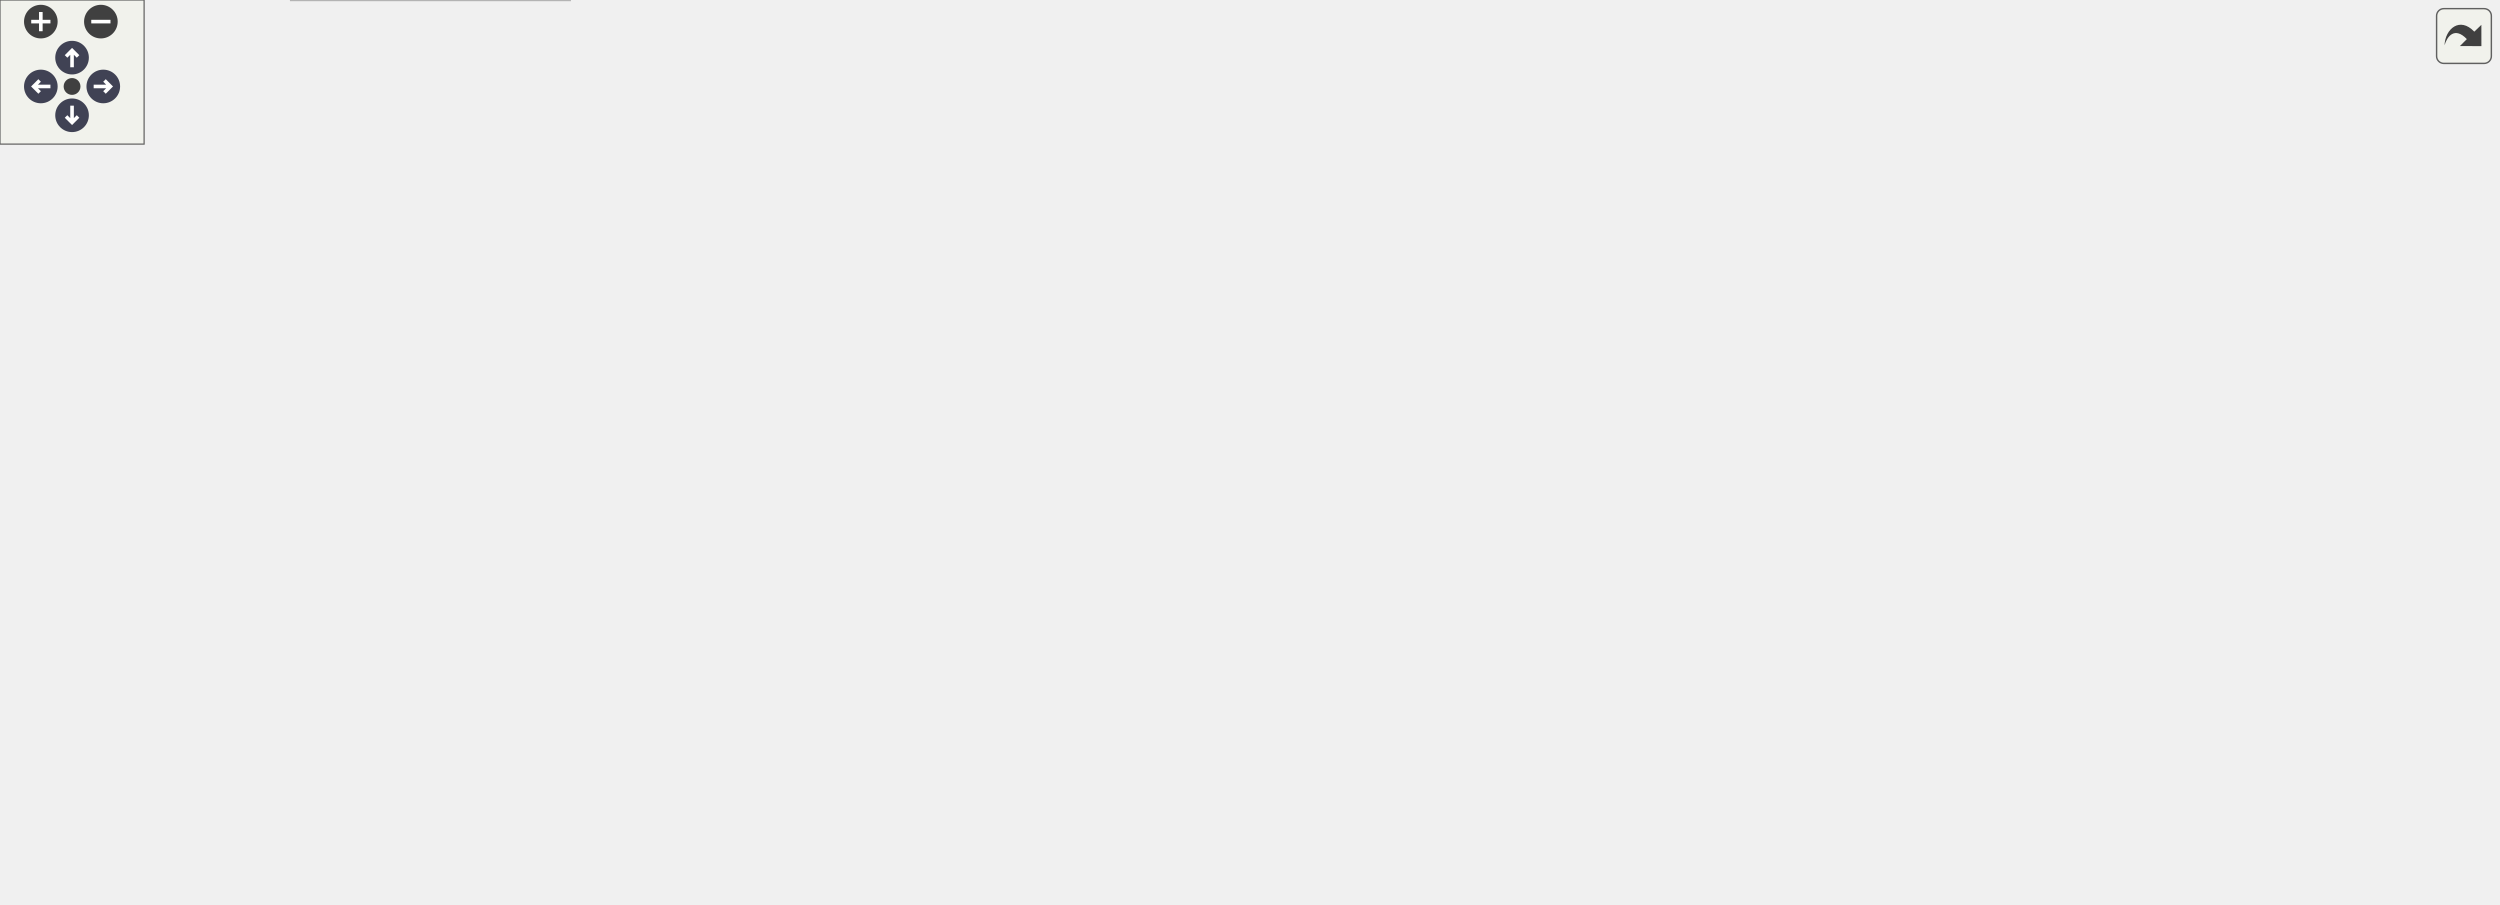
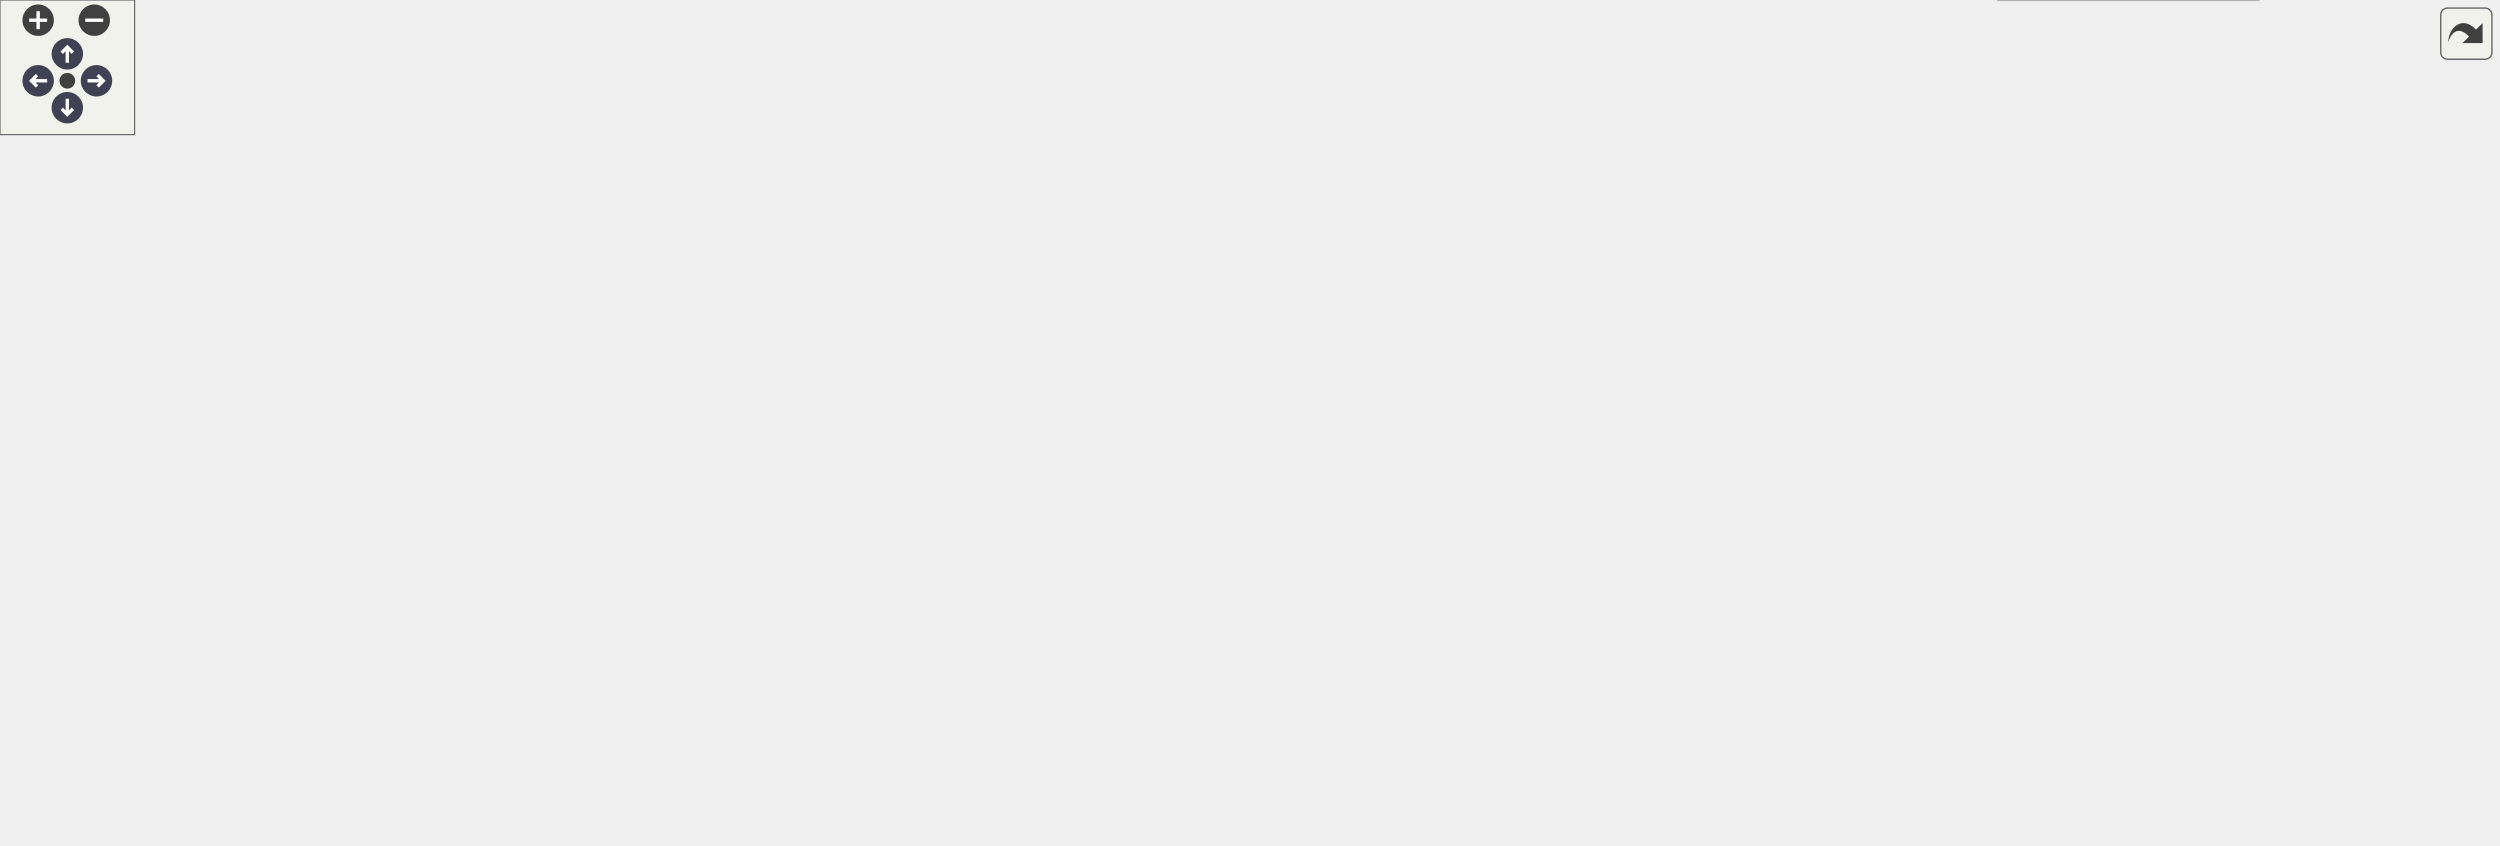
<svg xmlns="http://www.w3.org/2000/svg" xmlns:xlink="http://www.w3.org/1999/xlink" id="main" version="1.1" xml:space="preserve">
  <style type="text/css">
.node, .edge {opacity: 0.7;}
.node.selected, .edge.selected {opacity: 1;}
.edge:hover path { stroke: red; }
.edge:hover polygon { stroke: red; fill: red; }
</style>
  <defs>
    <circle id="rim" cx="0" cy="0" r="7" />
    <circle id="rim2" cx="0" cy="0" r="3.5" />
    <g id="zoomPlus">
      <use xlink:href="#rim" fill="#404040">
        <set attributeName="fill" to="#808080" begin="zoomplus.mouseover" end="zoomplus.mouseout" />
      </use>
      <path d="M-4,0h8M0,-4v8" fill="none" stroke="white" stroke-width="1.5" pointer-events="none" />
    </g>
    <g id="zoomMin">
      <use xlink:href="#rim" fill="#404040">
        <set attributeName="fill" to="#808080" begin="zoomminus.mouseover" end="zoomminus.mouseout" />
      </use>
      <path d="M-4,0h8" fill="none" stroke="white" stroke-width="1.5" pointer-events="none" />
    </g>
    <g id="arrowUp" transform="translate(30 24)">
      <use xlink:href="#rim" />
      <path pointer-events="none" fill="none" stroke="white" stroke-width="1.5" d="M0,-3.0v7 M-2.5,-0.5L0,-3.0L2.5,-0.5" />
    </g>
    <g id="arrowRight" transform="rotate(90) translate(36 -43)">
      <use xlink:href="#rim" />
      <path pointer-events="none" fill="none" stroke="white" stroke-width="1.5" d="M0,-3.0v7 M-2.5,-0.5L0,-3.0L2.5,-0.5" />
    </g>
    <g id="arrowDown" transform="rotate(180) translate(-30 -48)">
      <use xlink:href="#rim" />
      <path pointer-events="none" fill="none" stroke="white" stroke-width="1.5" d="M0,-3.0v7 M-2.5,-0.5L0,-3.0L2.5,-0.5" />
    </g>
    <g id="arrowLeft" transform="rotate(270) translate(-36 17)">
      <use xlink:href="#rim" />
      <path pointer-events="none" fill="none" stroke="white" stroke-width="1.5" d="M0,-3.0v7 M-2.5,-0.5L0,-3.0L2.5,-0.5" />
    </g>
    <g id="resetDef">
      <use xlink:href="#rim2" fill="#404040">
        <set attributeName="fill" to="#808080" begin="reset.mouseover" end="reset.mouseout" />
      </use>
    </g>
  </defs>
  <svg id="graph" class="graph">
    <g id="viewport">
      <g id="Node000001" class="node">
        <g id="a_Node000001">
          <a xlink:title=" ">
-             <polygon fill="#999999" stroke="#666666" points="440.72,-316 271.72,-316 271.72,-286 440.72,-286 440.72,-316" />
-             <text text-anchor="start" x="279.72" y="-304" font-family="Helvetica,sans-Serif" font-size="10.00">venues/hyperliquid</text>
-             <text text-anchor="middle" x="356.22" y="-293" font-family="Helvetica,sans-Serif" font-size="10.00">/hyperliquid_trade_encoder.cpp</text>
+             <polygon fill="#999999" stroke="#666666" points="951,-316 782,-316 782,-286 951,-286 951,-316" />
+             <text text-anchor="start" x="790" y="-304" font-family="Helvetica,sans-Serif" font-size="10.00">venues/hyperliquid</text>
+             <text text-anchor="middle" x="866.5" y="-293" font-family="Helvetica,sans-Serif" font-size="10.00">/hyperliquid_trade_encoder.cpp</text>
          </a>
        </g>
      </g>
      <g id="Node000002" class="node">
        <g id="a_Node000002">
          <a xlink:href="hyperliquid__trade__encoder_8hpp.html" target="_top" xlink:title=" ">
-             <polygon fill="white" stroke="#666666" points="328.72,-250 161.72,-250 161.72,-231 328.72,-231 328.72,-250" />
-             <text text-anchor="middle" x="245.22" y="-238" font-family="Helvetica,sans-Serif" font-size="10.00">hyperliquid_trade_encoder.hpp</text>
+             <polygon fill="white" stroke="#666666" points="852,-250 685,-250 685,-231 852,-231 852,-250" />
+             <text text-anchor="middle" x="768.5" y="-238" font-family="Helvetica,sans-Serif" font-size="10.00">hyperliquid_trade_encoder.hpp</text>
          </a>
        </g>
      </g>
      <g id="edge1_Node000001_Node000002" class="edge">
        <g id="a_edge1_Node000001_Node000002">
          <a xlink:title=" ">
-             <path fill="none" stroke="#63b8ff" d="M329.63,-285.99C311.77,-276.58 288.37,-264.24 270.74,-254.95" />
-             <polygon fill="#63b8ff" stroke="#63b8ff" points="272.09,-251.71 261.61,-250.14 268.82,-257.9 272.09,-251.71" />
+             <path fill="none" stroke="#63b8ff" d="M842.78,-285.84C827.3,-276.6 807.18,-264.59 791.79,-255.4" />
+             <polygon fill="#63b8ff" stroke="#63b8ff" points="793.28,-252.21 782.9,-250.09 789.69,-258.23 793.28,-252.21" />
          </a>
        </g>
      </g>
      <g id="Node000004" class="node">
        <g id="a_Node000004">
          <a xlink:href="types_8hpp.html" target="_top" xlink:title=" ">
-             <polygon fill="white" stroke="#666666" points="289.22,-85 179.22,-85 179.22,-66 289.22,-66 289.22,-85" />
-             <text text-anchor="middle" x="234.22" y="-73" font-family="Helvetica,sans-Serif" font-size="10.00">common/types.hpp</text>
-           </a>
-         </g>
-       </g>
-       <g id="edge43_Node000001_Node000004" class="edge">
-         <g id="a_edge43_Node000001_Node000004">
-           <a xlink:title=" ">
-             <path fill="none" stroke="#63b8ff" d="M271.52,-289.71C222.72,-281.85 168.16,-269.07 153.22,-250 134.87,-226.59 77.58,-264.13 166.22,-121 174.73,-107.26 189.24,-96.9 202.68,-89.66" />
-             <polygon fill="#63b8ff" stroke="#63b8ff" points="204.34,-92.74 211.72,-85.13 201.21,-86.48 204.34,-92.74" />
+             <polygon fill="white" stroke="#666666" points="1003.5,-85 893.5,-85 893.5,-66 1003.5,-66 1003.5,-85" />
+             <text text-anchor="middle" x="948.5" y="-73" font-family="Helvetica,sans-Serif" font-size="10.00">common/types.hpp</text>
+           </a>
+         </g>
+       </g>
+       <g id="edge46_Node000001_Node000004" class="edge">
+         <g id="a_edge46_Node000001_Node000004">
+           <a xlink:title=" ">
+             <path fill="none" stroke="#63b8ff" d="M870.72,-285.88C879.96,-255.38 903.11,-181.26 927.5,-121 931.11,-112.09 935.6,-102.42 939.5,-94.37" />
+             <polygon fill="#63b8ff" stroke="#63b8ff" points="942.73,-95.75 944.02,-85.24 936.45,-92.65 942.73,-95.75" />
          </a>
        </g>
      </g>
      <g id="Node000007" class="node">
        <g id="a_Node000007">
          <a xlink:title=" ">
-             <polygon fill="#e0e0e0" stroke="#999999" points="804.22,-24.5 760.22,-24.5 760.22,-5.5 804.22,-5.5 804.22,-24.5" />
-             <text text-anchor="middle" x="782.22" y="-12.5" font-family="Helvetica,sans-Serif" font-size="10.00">string</text>
-           </a>
-         </g>
-       </g>
-       <g id="edge45_Node000001_Node000007" class="edge">
-         <g id="a_edge45_Node000001_Node000007">
-           <a xlink:title=" ">
-             <path fill="none" stroke="#63b8ff" d="M440.89,-299.05C589.86,-295.07 883.22,-275.88 883.22,-186.5 883.22,-186.5 883.22,-186.5 883.22,-129.5 883.22,-84.08 837.52,-48.41 807.61,-29.93" />
-             <polygon fill="#63b8ff" stroke="#63b8ff" points="809.28,-26.85 798.9,-24.75 805.7,-32.87 809.28,-26.85" />
+             <polygon fill="#e0e0e0" stroke="#999999" points="872.5,-24.5 828.5,-24.5 828.5,-5.5 872.5,-5.5 872.5,-24.5" />
+             <text text-anchor="middle" x="850.5" y="-12.5" font-family="Helvetica,sans-Serif" font-size="10.00">string</text>
+           </a>
+         </g>
+       </g>
+       <g id="edge48_Node000001_Node000007" class="edge">
+         <g id="a_edge48_Node000001_Node000007">
+           <a xlink:title=" ">
+             <path fill="none" stroke="#63b8ff" d="M921.24,-285.93C1003.73,-261.68 1146.01,-206.25 1103.5,-121 1055.92,-25.57 982.36,-64.62 881.5,-30 880.1,-29.52 878.68,-29 877.26,-28.45" />
+             <polygon fill="#63b8ff" stroke="#63b8ff" points="878.55,-25.2 867.97,-24.58 875.85,-31.66 878.55,-25.2" />
          </a>
        </g>
      </g>
      <g id="Node000010" class="node">
        <g id="a_Node000010">
          <a xlink:href="common_2order_8hpp.html" target="_top" xlink:title=" ">
-             <polygon fill="white" stroke="#666666" points="410.22,-140 302.22,-140 302.22,-121 410.22,-121 410.22,-140" />
-             <text text-anchor="middle" x="356.22" y="-128" font-family="Helvetica,sans-Serif" font-size="10.00">common/order.hpp</text>
-           </a>
-         </g>
-       </g>
-       <g id="edge42_Node000001_Node000010" class="edge">
-         <g id="a_edge42_Node000001_Node000010">
-           <a xlink:title=" ">
-             <path fill="none" stroke="#63b8ff" d="M356.22,-285.92C356.22,-255.65 356.22,-184.35 356.22,-150.27" />
-             <polygon fill="#63b8ff" stroke="#63b8ff" points="359.72,-150.25 356.22,-140.25 352.72,-150.25 359.72,-150.25" />
+             <polygon fill="white" stroke="#666666" points="639.5,-140 531.5,-140 531.5,-121 639.5,-121 639.5,-140" />
+             <text text-anchor="middle" x="585.5" y="-128" font-family="Helvetica,sans-Serif" font-size="10.00">common/order.hpp</text>
+           </a>
+         </g>
+       </g>
+       <g id="edge45_Node000001_Node000010" class="edge">
+         <g id="a_edge45_Node000001_Node000010">
+           <a xlink:title=" ">
+             <path fill="none" stroke="#63b8ff" d="M781.59,-290.19C746.53,-283.11 706.86,-270.93 675.5,-250 636.62,-224.04 607.73,-175.56 594.14,-149.38" />
+             <polygon fill="#63b8ff" stroke="#63b8ff" points="597.16,-147.6 589.55,-140.23 590.91,-150.74 597.16,-147.6" />
          </a>
        </g>
      </g>
      <g id="Node000020" class="node">
        <g id="a_Node000020">
          <a xlink:href="timestamp_8hpp.html" target="_top" xlink:title=" ">
-             <polygon fill="white" stroke="#666666" points="1026.72,-85 911.72,-85 911.72,-66 1026.72,-66 1026.72,-85" />
-             <text text-anchor="middle" x="969.22" y="-73" font-family="Helvetica,sans-Serif" font-size="10.00">utils/timestamp.hpp</text>
-           </a>
-         </g>
-       </g>
-       <g id="edge44_Node000001_Node000020" class="edge">
-         <g id="a_edge44_Node000001_Node000020">
-           <a xlink:title=" ">
-             <path fill="none" stroke="#63b8ff" d="M440.9,-296.94C583.92,-291.07 861.36,-276.41 897.22,-250 948.16,-212.48 963.24,-132.19 967.56,-95.5" />
-             <polygon fill="#63b8ff" stroke="#63b8ff" points="971.07,-95.53 968.61,-85.23 964.11,-94.82 971.07,-95.53" />
+             <polygon fill="white" stroke="#666666" points="181,-85 66,-85 66,-66 181,-66 181,-85" />
+             <text text-anchor="middle" x="123.5" y="-73" font-family="Helvetica,sans-Serif" font-size="10.00">utils/timestamp.hpp</text>
+           </a>
+         </g>
+       </g>
+       <g id="edge47_Node000001_Node000020" class="edge">
+         <g id="a_edge47_Node000001_Node000020">
+           <a xlink:title=" ">
+             <path fill="none" stroke="#63b8ff" d="M781.93,-295.49C623.87,-285.66 291.1,-257.94 196.5,-195 160.08,-170.77 138.66,-121.54 129.24,-94.79" />
+             <polygon fill="#63b8ff" stroke="#63b8ff" points="132.51,-93.52 126.02,-85.14 125.87,-95.73 132.51,-93.52" />
+           </a>
+         </g>
+       </g>
+       <g id="Node000023" class="node">
+         <g id="a_Node000023">
+           <a xlink:href="hyperliquid__wire__format_8hpp.html" target="_top" xlink:title=" ">
+             <polygon fill="white" stroke="#666666" points="1094,-140 937,-140 937,-121 1094,-121 1094,-140" />
+             <text text-anchor="middle" x="1015.5" y="-128" font-family="Helvetica,sans-Serif" font-size="10.00">hyperliquid_wire_format.hpp</text>
+           </a>
+         </g>
+       </g>
+       <g id="edge42_Node000001_Node000023" class="edge">
+         <g id="a_edge42_Node000001_Node000023">
+           <a xlink:title=" ">
+             <path fill="none" stroke="#63b8ff" d="M883.88,-285.86C895.32,-276.23 910.37,-262.93 922.5,-250 954.26,-216.16 986.67,-172.3 1003.57,-148.57" />
+             <polygon fill="#63b8ff" stroke="#63b8ff" points="1006.54,-150.44 1009.45,-140.25 1000.82,-146.4 1006.54,-150.44" />
          </a>
        </g>
      </g>
      <g id="Node000003" class="node">
        <g id="a_Node000003">
          <a xlink:href="market__data_8hpp.html" target="_top" xlink:title=" ">
-             <polygon fill="white" stroke="#666666" points="317.72,-195 172.72,-195 172.72,-176 317.72,-176 317.72,-195" />
-             <text text-anchor="middle" x="245.22" y="-183" font-family="Helvetica,sans-Serif" font-size="10.00">common/market_data.hpp</text>
+             <polygon fill="white" stroke="#666666" points="880,-195 735,-195 735,-176 880,-176 880,-195" />
+             <text text-anchor="middle" x="807.5" y="-183" font-family="Helvetica,sans-Serif" font-size="10.00">common/market_data.hpp</text>
          </a>
        </g>
      </g>
      <g id="edge2_Node000002_Node000003" class="edge">
        <g id="a_edge2_Node000002_Node000003">
          <a xlink:title=" ">
-             <path fill="none" stroke="#63b8ff" d="M245.22,-230.75C245.22,-223.8 245.22,-213.85 245.22,-205.13" />
-             <polygon fill="#63b8ff" stroke="#63b8ff" points="248.72,-205.09 245.22,-195.09 241.72,-205.09 248.72,-205.09" />
+             <path fill="none" stroke="#63b8ff" d="M774.94,-230.75C780.39,-223.34 788.36,-212.5 795.06,-203.41" />
+             <polygon fill="#63b8ff" stroke="#63b8ff" points="798.07,-205.22 801.18,-195.09 792.43,-201.07 798.07,-205.22" />
          </a>
        </g>
      </g>
      <g id="Node000015" class="node">
        <g id="a_Node000015">
          <a xlink:title=" ">
-             <polygon fill="#e0e0e0" stroke="#999999" points="123.22,-85 13.22,-85 13.22,-66 123.22,-66 123.22,-85" />
-             <text text-anchor="middle" x="68.22" y="-73" font-family="Helvetica,sans-Serif" font-size="10.00">nlohmann/json.hpp</text>
+             <polygon fill="#e0e0e0" stroke="#999999" points="837.5,-85 727.5,-85 727.5,-66 837.5,-66 837.5,-85" />
+             <text text-anchor="middle" x="782.5" y="-73" font-family="Helvetica,sans-Serif" font-size="10.00">nlohmann/json.hpp</text>
          </a>
        </g>
      </g>
      <g id="edge41_Node000002_Node000015" class="edge">
        <g id="a_edge41_Node000002_Node000015">
          <a xlink:title=" ">
-             <path fill="none" stroke="#63b8ff" d="M224.27,-230.94C206.81,-223.18 181.86,-210.58 163.22,-195 126.96,-164.7 94.91,-118.75 78.94,-93.91" />
-             <polygon fill="#63b8ff" stroke="#63b8ff" points="81.76,-91.81 73.47,-85.22 75.84,-95.55 81.76,-91.81" />
+             <path fill="none" stroke="#63b8ff" d="M756.01,-230.93C745.63,-222.99 731.62,-210.14 725.5,-195 722.34,-187.17 723.33,-184.16 725.5,-176 733.95,-144.26 755.19,-112.1 769.22,-93.25" />
+             <polygon fill="#63b8ff" stroke="#63b8ff" points="772.14,-95.19 775.44,-85.12 766.58,-90.93 772.14,-95.19" />
          </a>
        </g>
      </g>
      <g id="Node000022" class="node">
        <g id="a_Node000022">
          <a xlink:href="messages_8hpp.html" target="_top" xlink:title=" ">
-             <polygon fill="white" stroke="#666666" points="810.72,-195 677.72,-195 677.72,-176 810.72,-176 810.72,-195" />
-             <text text-anchor="middle" x="744.22" y="-183" font-family="Helvetica,sans-Serif" font-size="10.00">common/messages.hpp</text>
+             <polygon fill="white" stroke="#666666" points="339,-195 206,-195 206,-176 339,-176 339,-195" />
+             <text text-anchor="middle" x="272.5" y="-183" font-family="Helvetica,sans-Serif" font-size="10.00">common/messages.hpp</text>
          </a>
        </g>
      </g>
      <g id="edge34_Node000002_Node000022" class="edge">
        <g id="a_edge34_Node000002_Node000022">
          <a xlink:title=" ">
-             <path fill="none" stroke="#63b8ff" d="M325.39,-230.98C419.53,-220.99 574.55,-204.52 667.27,-194.67" />
-             <polygon fill="#63b8ff" stroke="#63b8ff" points="667.85,-198.13 677.43,-193.59 667.11,-191.17 667.85,-198.13" />
+             <path fill="none" stroke="#63b8ff" d="M688.81,-230.98C595.37,-221 441.58,-204.57 349.38,-194.71" />
+             <polygon fill="#63b8ff" stroke="#63b8ff" points="349.59,-191.22 339.27,-193.63 348.84,-198.18 349.59,-191.22" />
          </a>
        </g>
      </g>
      <g id="edge3_Node000003_Node000004" class="edge">
        <g id="a_edge3_Node000003_Node000004">
          <a xlink:title=" ">
-             <path fill="none" stroke="#63b8ff" d="M244.32,-175.66C242.54,-158.17 238.53,-118.8 236.13,-95.27" />
-             <polygon fill="#63b8ff" stroke="#63b8ff" points="239.59,-94.75 235.1,-85.16 232.63,-95.46 239.59,-94.75" />
+             <path fill="none" stroke="#63b8ff" d="M819.04,-175.66C843.22,-157.14 899.44,-114.08 929.21,-91.28" />
+             <polygon fill="#63b8ff" stroke="#63b8ff" points="931.39,-94.02 937.2,-85.16 927.13,-88.46 931.39,-94.02" />
          </a>
        </g>
      </g>
      <g id="Node000006" class="node">
        <g id="a_Node000006">
          <a xlink:title=" ">
-             <polygon fill="#e0e0e0" stroke="#999999" points="103.22,-24.5 53.22,-24.5 53.22,-5.5 103.22,-5.5 103.22,-24.5" />
-             <text text-anchor="middle" x="78.22" y="-12.5" font-family="Helvetica,sans-Serif" font-size="10.00">cstdint</text>
+             <polygon fill="#e0e0e0" stroke="#999999" points="1074.5,-24.5 1024.5,-24.5 1024.5,-5.5 1074.5,-5.5 1074.5,-24.5" />
+             <text text-anchor="middle" x="1049.5" y="-12.5" font-family="Helvetica,sans-Serif" font-size="10.00">cstdint</text>
          </a>
        </g>
      </g>
      <g id="edge33_Node000003_Node000006" class="edge">
        <g id="a_edge33_Node000003_Node000006">
          <a xlink:title=" ">
-             <path fill="none" stroke="#63b8ff" d="M172.62,-176.05C116.2,-165.24 41.47,-140.68 4.22,-85 -11.01,-62.25 19.74,-41.62 46.12,-28.97" />
-             <polygon fill="#63b8ff" stroke="#63b8ff" points="47.89,-32.01 55.55,-24.68 44.99,-25.63 47.89,-32.01" />
+             <path fill="none" stroke="#63b8ff" d="M880.04,-184.02C958.2,-181.78 1075.23,-172.84 1103.5,-140 1131.7,-107.24 1091.42,-57.48 1066.57,-32.11" />
+             <polygon fill="#63b8ff" stroke="#63b8ff" points="1068.72,-29.31 1059.15,-24.78 1063.8,-34.29 1068.72,-29.31" />
          </a>
        </g>
      </g>
      <g id="edge9_Node000003_Node000010" class="edge">
        <g id="a_edge9_Node000003_Node000010">
          <a xlink:title=" ">
-             <path fill="none" stroke="#63b8ff" d="M263.05,-175.98C280.83,-167.5 308.36,-154.35 328.9,-144.54" />
-             <polygon fill="#63b8ff" stroke="#63b8ff" points="330.54,-147.64 338.06,-140.17 327.53,-141.32 330.54,-147.64" />
+             <path fill="none" stroke="#63b8ff" d="M771.83,-175.98C733.67,-166.87 673.03,-152.4 631.35,-142.45" />
+             <polygon fill="#63b8ff" stroke="#63b8ff" points="631.99,-139 621.45,-140.08 630.36,-145.81 631.99,-139" />
          </a>
        </g>
      </g>
      <g id="Node000021" class="node">
        <g id="a_Node000021">
          <a xlink:title=" ">
-             <polygon fill="#e0e0e0" stroke="#999999" points="217.22,-140 175.22,-140 175.22,-121 217.22,-121 217.22,-140" />
-             <text text-anchor="middle" x="196.22" y="-128" font-family="Helvetica,sans-Serif" font-size="10.00">array</text>
+             <polygon fill="#e0e0e0" stroke="#999999" points="842.5,-140 800.5,-140 800.5,-121 842.5,-121 842.5,-140" />
+             <text text-anchor="middle" x="821.5" y="-128" font-family="Helvetica,sans-Serif" font-size="10.00">array</text>
          </a>
        </g>
      </g>
      <g id="edge32_Node000003_Node000021" class="edge">
        <g id="a_edge32_Node000003_Node000021">
          <a xlink:title=" ">
-             <path fill="none" stroke="#63b8ff" d="M237.13,-175.75C230.06,-168.11 219.63,-156.82 211.07,-147.56" />
-             <polygon fill="#63b8ff" stroke="#63b8ff" points="213.52,-145.06 204.16,-140.09 208.38,-149.81 213.52,-145.06" />
+             <path fill="none" stroke="#63b8ff" d="M809.81,-175.75C811.67,-168.72 814.34,-158.62 816.65,-149.84" />
+             <polygon fill="#63b8ff" stroke="#63b8ff" points="820.06,-150.65 819.23,-140.09 813.29,-148.86 820.06,-150.65" />
          </a>
        </g>
      </g>
      <g id="Node000005" class="node">
        <g id="a_Node000005">
          <a xlink:title=" ">
-             <polygon fill="#e0e0e0" stroke="#999999" points="299.22,-24.5 255.22,-24.5 255.22,-5.5 299.22,-5.5 299.22,-24.5" />
-             <text text-anchor="middle" x="277.22" y="-12.5" font-family="Helvetica,sans-Serif" font-size="10.00">limits</text>
+             <polygon fill="#e0e0e0" stroke="#999999" points="764.5,-24.5 720.5,-24.5 720.5,-5.5 764.5,-5.5 764.5,-24.5" />
+             <text text-anchor="middle" x="742.5" y="-12.5" font-family="Helvetica,sans-Serif" font-size="10.00">limits</text>
          </a>
        </g>
      </g>
      <g id="edge4_Node000004_Node000005" class="edge">
        <g id="a_edge4_Node000004_Node000005">
          <a xlink:title=" ">
-             <path fill="none" stroke="#63b8ff" d="M240.56,-65.87C246.91,-57.23 256.86,-43.7 264.78,-32.92" />
-             <polygon fill="#63b8ff" stroke="#63b8ff" points="267.74,-34.8 270.85,-24.67 262.1,-30.65 267.74,-34.8" />
+             <path fill="none" stroke="#63b8ff" d="M918.55,-65.99C880.13,-55.08 813.79,-36.25 774.44,-25.07" />
+             <polygon fill="#63b8ff" stroke="#63b8ff" points="775.16,-21.64 764.58,-22.27 773.24,-28.37 775.16,-21.64" />
          </a>
        </g>
      </g>
      <g id="edge5_Node000004_Node000006" class="edge">
        <g id="a_edge5_Node000004_Node000006">
          <a xlink:title=" ">
-             <path fill="none" stroke="#63b8ff" d="M209.8,-65.93C185.1,-57.17 145.85,-43.05 112.22,-30 110.84,-29.47 109.44,-28.91 108.02,-28.35" />
-             <polygon fill="#63b8ff" stroke="#63b8ff" points="109.24,-25.07 98.66,-24.58 106.62,-31.56 109.24,-25.07" />
+             <path fill="none" stroke="#63b8ff" d="M963.4,-65.87C979.81,-56.36 1006.43,-40.95 1025.73,-29.77" />
+             <polygon fill="#63b8ff" stroke="#63b8ff" points="1027.64,-32.71 1034.54,-24.67 1024.13,-26.65 1027.64,-32.71" />
          </a>
        </g>
      </g>
      <g id="edge6_Node000004_Node000007" class="edge">
        <g id="a_edge6_Node000004_Node000007">
          <a xlink:title=" ">
-             <path fill="none" stroke="#63b8ff" d="M289.23,-70.42C376.1,-63.71 550.28,-49.14 697.22,-30 714.74,-27.72 734.18,-24.56 750.05,-21.82" />
-             <polygon fill="#63b8ff" stroke="#63b8ff" points="750.66,-25.27 759.91,-20.1 749.45,-18.37 750.66,-25.27" />
+             <path fill="none" stroke="#63b8ff" d="M934.04,-65.87C918.19,-56.41 892.53,-41.09 873.82,-29.92" />
+             <polygon fill="#63b8ff" stroke="#63b8ff" points="875.4,-26.79 865.02,-24.67 871.81,-32.8 875.4,-26.79" />
          </a>
        </g>
      </g>
      <g id="Node000008" class="node">
        <g id="a_Node000008">
          <a xlink:title=" ">
-             <polygon fill="#e0e0e0" stroke="#999999" points="390.72,-24.5 317.72,-24.5 317.72,-5.5 390.72,-5.5 390.72,-24.5" />
-             <text text-anchor="middle" x="354.22" y="-12.5" font-family="Helvetica,sans-Serif" font-size="10.00">string_view</text>
+             <polygon fill="#e0e0e0" stroke="#999999" points="655,-24.5 582,-24.5 582,-5.5 655,-5.5 655,-24.5" />
+             <text text-anchor="middle" x="618.5" y="-12.5" font-family="Helvetica,sans-Serif" font-size="10.00">string_view</text>
          </a>
        </g>
      </g>
      <g id="edge7_Node000004_Node000008" class="edge">
        <g id="a_edge7_Node000004_Node000008">
          <a xlink:title=" ">
-             <path fill="none" stroke="#63b8ff" d="M251.67,-65.99C271.57,-56.29 304.36,-40.31 327.49,-29.03" />
-             <polygon fill="#63b8ff" stroke="#63b8ff" points="329.29,-32.04 336.75,-24.52 326.22,-25.75 329.29,-32.04" />
+             <path fill="none" stroke="#63b8ff" d="M900.52,-65.99C837.52,-54.83 727.65,-35.35 665.27,-24.29" />
+             <polygon fill="#63b8ff" stroke="#63b8ff" points="665.77,-20.82 655.31,-22.53 664.55,-27.72 665.77,-20.82" />
          </a>
        </g>
      </g>
      <g id="Node000009" class="node">
        <g id="a_Node000009">
          <a xlink:title=" ">
-             <polygon fill="#e0e0e0" stroke="#999999" points="237.22,-30 121.22,-30 121.22,0 237.22,0 237.22,-30" />
-             <text text-anchor="start" x="129.22" y="-18" font-family="Helvetica,sans-Serif" font-size="10.00">boost/multiprecision</text>
-             <text text-anchor="middle" x="179.22" y="-7" font-family="Helvetica,sans-Serif" font-size="10.00">/cpp_int.hpp</text>
+             <polygon fill="#e0e0e0" stroke="#999999" points="1006.5,-30 890.5,-30 890.5,0 1006.5,0 1006.5,-30" />
+             <text text-anchor="start" x="898.5" y="-18" font-family="Helvetica,sans-Serif" font-size="10.00">boost/multiprecision</text>
+             <text text-anchor="middle" x="948.5" y="-7" font-family="Helvetica,sans-Serif" font-size="10.00">/cpp_int.hpp</text>
          </a>
        </g>
      </g>
      <g id="edge8_Node000004_Node000009" class="edge">
        <g id="a_edge8_Node000004_Node000009">
          <a xlink:title=" ">
-             <path fill="none" stroke="#63b8ff" d="M226.1,-65.87C219.12,-58.44 208.75,-47.42 199.54,-37.62" />
-             <polygon fill="#63b8ff" stroke="#63b8ff" points="201.89,-35 192.49,-30.11 196.79,-39.8 201.89,-35" />
+             <path fill="none" stroke="#63b8ff" d="M948.5,-65.87C948.5,-59.11 948.5,-49.35 948.5,-40.26" />
+             <polygon fill="#63b8ff" stroke="#63b8ff" points="952,-40.11 948.5,-30.11 945,-40.11 952,-40.11" />
          </a>
        </g>
      </g>
      <g id="edge19_Node000010_Node000004" class="edge">
        <g id="a_edge19_Node000010_Node000004">
          <a xlink:title=" ">
-             <path fill="none" stroke="#63b8ff" d="M336.62,-120.98C316.9,-112.42 286.26,-99.11 263.63,-89.28" />
-             <polygon fill="#63b8ff" stroke="#63b8ff" points="264.74,-85.94 254.18,-85.17 261.95,-92.37 264.74,-85.94" />
+             <path fill="none" stroke="#63b8ff" d="M639.84,-121.57C704.98,-112.06 814.01,-96.14 883.53,-85.99" />
+             <polygon fill="#63b8ff" stroke="#63b8ff" points="884.1,-89.44 893.49,-84.53 883.09,-82.51 884.1,-89.44" />
          </a>
        </g>
      </g>
      <g id="edge18_Node000010_Node000005" class="edge">
        <g id="a_edge18_Node000010_Node000005">
          <a xlink:title=" ">
-             <path fill="none" stroke="#63b8ff" d="M350.28,-120.97C337.3,-102.32 306.18,-57.61 289.04,-32.99" />
-             <polygon fill="#63b8ff" stroke="#63b8ff" points="291.81,-30.84 283.22,-24.63 286.06,-34.84 291.81,-30.84" />
+             <path fill="none" stroke="#63b8ff" d="M592.41,-120.85C603.17,-107.79 625.02,-82.77 647.5,-66 667.69,-50.94 693.05,-37.84 712.48,-28.84" />
+             <polygon fill="#63b8ff" stroke="#63b8ff" points="714.1,-31.94 721.77,-24.63 711.22,-25.57 714.1,-31.94" />
          </a>
        </g>
      </g>
      <g id="edge14_Node000010_Node000006" class="edge">
        <g id="a_edge14_Node000010_Node000006">
          <a xlink:title=" ">
-             <path fill="none" stroke="#63b8ff" d="M302.17,-122.54C263.97,-116.22 212.29,-104.76 170.22,-85 141.02,-71.29 112.03,-47.4 94.62,-31.64" />
-             <polygon fill="#63b8ff" stroke="#63b8ff" points="96.77,-28.86 87.05,-24.64 92.02,-34 96.77,-28.86" />
+             <path fill="none" stroke="#63b8ff" d="M604.97,-120.95C624.67,-112.21 655.91,-98.1 682.5,-85 698.73,-77 701.23,-71.4 718.5,-66 845.4,-26.31 886.85,-63.62 1015.5,-30 1017.45,-29.49 1019.43,-28.9 1021.41,-28.24" />
+             <polygon fill="#63b8ff" stroke="#63b8ff" points="1022.96,-31.4 1031.11,-24.63 1020.51,-24.84 1022.96,-31.4" />
          </a>
        </g>
      </g>
      <g id="edge11_Node000010_Node000007" class="edge">
        <g id="a_edge11_Node000010_Node000007">
          <a xlink:title=" ">
-             <path fill="none" stroke="#63b8ff" d="M410.35,-123.66C463.1,-117.16 545.2,-104.86 614.22,-85 641.44,-77.16 713.21,-46.34 753.59,-28.65" />
-             <polygon fill="#63b8ff" stroke="#63b8ff" points="755.14,-31.79 762.89,-24.56 752.33,-25.38 755.14,-31.79" />
+             <path fill="none" stroke="#63b8ff" d="M596.62,-121C614.49,-107.68 651.1,-81.77 685.5,-66 729.88,-45.65 784.7,-30.93 818.63,-22.93" />
+             <polygon fill="#63b8ff" stroke="#63b8ff" points="819.5,-26.32 828.46,-20.67 817.93,-19.5 819.5,-26.32" />
          </a>
        </g>
      </g>
      <g id="edge12_Node000010_Node000008" class="edge">
        <g id="a_edge12_Node000010_Node000008">
          <a xlink:title=" ">
-             <path fill="none" stroke="#63b8ff" d="M356.07,-120.97C355.75,-102.73 354.98,-59.57 354.55,-34.64" />
-             <polygon fill="#63b8ff" stroke="#63b8ff" points="358.04,-34.57 354.37,-24.63 351.05,-34.69 358.04,-34.57" />
+             <path fill="none" stroke="#63b8ff" d="M587.98,-120.97C593.31,-102.65 605.94,-59.18 613.18,-34.31" />
+             <polygon fill="#63b8ff" stroke="#63b8ff" points="616.56,-35.21 615.99,-24.63 609.84,-33.26 616.56,-35.21" />
          </a>
        </g>
      </g>
      <g id="Node000011" class="node">
        <g id="a_Node000011">
          <a xlink:title=" ">
-             <polygon fill="#e0e0e0" stroke="#999999" points="473.22,-24.5 409.22,-24.5 409.22,-5.5 473.22,-5.5 473.22,-24.5" />
-             <text text-anchor="middle" x="441.22" y="-12.5" font-family="Helvetica,sans-Serif" font-size="10.00">algorithm</text>
+             <polygon fill="#e0e0e0" stroke="#999999" points="563.5,-24.5 499.5,-24.5 499.5,-5.5 563.5,-5.5 563.5,-24.5" />
+             <text text-anchor="middle" x="531.5" y="-12.5" font-family="Helvetica,sans-Serif" font-size="10.00">algorithm</text>
          </a>
        </g>
      </g>
      <g id="edge10_Node000010_Node000011" class="edge">
        <g id="a_edge10_Node000010_Node000011">
          <a xlink:title=" ">
-             <path fill="none" stroke="#63b8ff" d="M362.61,-120.97C376.64,-102.24 410.35,-57.22 428.74,-32.66" />
-             <polygon fill="#63b8ff" stroke="#63b8ff" points="431.56,-34.73 434.75,-24.63 425.96,-30.54 431.56,-34.73" />
+             <path fill="none" stroke="#63b8ff" d="M581.44,-120.97C572.68,-102.56 551.86,-58.79 540.05,-33.98" />
+             <polygon fill="#63b8ff" stroke="#63b8ff" points="543.06,-32.16 535.61,-24.63 536.74,-35.16 543.06,-32.16" />
          </a>
        </g>
      </g>
      <g id="Node000012" class="node">
        <g id="a_Node000012">
          <a xlink:title=" ">
-             <polygon fill="#e0e0e0" stroke="#999999" points="899.22,-24.5 849.22,-24.5 849.22,-5.5 899.22,-5.5 899.22,-24.5" />
-             <text text-anchor="middle" x="874.22" y="-12.5" font-family="Helvetica,sans-Serif" font-size="10.00">chrono</text>
+             <polygon fill="#e0e0e0" stroke="#999999" points="273.5,-24.5 223.5,-24.5 223.5,-5.5 273.5,-5.5 273.5,-24.5" />
+             <text text-anchor="middle" x="248.5" y="-12.5" font-family="Helvetica,sans-Serif" font-size="10.00">chrono</text>
          </a>
        </g>
      </g>
      <g id="edge13_Node000010_Node000012" class="edge">
        <g id="a_edge13_Node000010_Node000012">
          <a xlink:title=" ">
-             <path fill="none" stroke="#63b8ff" d="M410.42,-124.97C470.34,-119.13 569.34,-107.01 652.22,-85 674.79,-79.01 679.09,-73.47 701.22,-66 748.53,-50.02 804.15,-34.52 839.3,-25.12" />
-             <polygon fill="#63b8ff" stroke="#63b8ff" points="840.31,-28.47 849.08,-22.52 838.51,-21.7 840.31,-28.47" />
+             <path fill="none" stroke="#63b8ff" d="M531.34,-122.18C488.66,-115.4 428.13,-103.54 377.5,-85 337.74,-70.44 295.06,-45.59 270.12,-30.02" />
+             <polygon fill="#63b8ff" stroke="#63b8ff" points="271.8,-26.93 261.48,-24.54 268.06,-32.85 271.8,-26.93" />
          </a>
        </g>
      </g>
      <g id="Node000013" class="node">
        <g id="a_Node000013">
          <a xlink:title=" ">
-             <polygon fill="#e0e0e0" stroke="#999999" points="688.22,-24.5 638.22,-24.5 638.22,-5.5 688.22,-5.5 688.22,-24.5" />
-             <text text-anchor="middle" x="663.22" y="-12.5" font-family="Helvetica,sans-Serif" font-size="10.00">cstring</text>
+             <polygon fill="#e0e0e0" stroke="#999999" points="398.5,-24.5 348.5,-24.5 348.5,-5.5 398.5,-5.5 398.5,-24.5" />
+             <text text-anchor="middle" x="373.5" y="-12.5" font-family="Helvetica,sans-Serif" font-size="10.00">cstring</text>
          </a>
        </g>
      </g>
      <g id="edge15_Node000010_Node000013" class="edge">
        <g id="a_edge15_Node000010_Node000013">
          <a xlink:title=" ">
-             <path fill="none" stroke="#63b8ff" d="M410.41,-127.16C458.75,-123.23 530.3,-112.77 586.22,-85 611.72,-72.34 635.18,-48.87 649.34,-32.86" />
-             <polygon fill="#63b8ff" stroke="#63b8ff" points="652.36,-34.71 656.2,-24.84 647.04,-30.16 652.36,-34.71" />
+             <path fill="none" stroke="#63b8ff" d="M531.4,-123.26C481.47,-116.42 412.17,-103.86 392.5,-85 378.93,-71.99 374.76,-50.26 373.63,-34.66" />
+             <polygon fill="#63b8ff" stroke="#63b8ff" points="377.12,-34.46 373.24,-24.6 370.13,-34.72 377.12,-34.46" />
          </a>
        </g>
      </g>
      <g id="Node000014" class="node">
        <g id="a_Node000014">
          <a xlink:title=" ">
-             <polygon fill="#e0e0e0" stroke="#999999" points="778.72,-85 709.72,-85 709.72,-66 778.72,-66 778.72,-85" />
-             <text text-anchor="middle" x="744.22" y="-73" font-family="Helvetica,sans-Serif" font-size="10.00">type_traits</text>
+             <polygon fill="#e0e0e0" stroke="#999999" points="307,-85 238,-85 238,-66 307,-66 307,-85" />
+             <text text-anchor="middle" x="272.5" y="-73" font-family="Helvetica,sans-Serif" font-size="10.00">type_traits</text>
          </a>
        </g>
      </g>
      <g id="edge16_Node000010_Node000014" class="edge">
        <g id="a_edge16_Node000010_Node000014">
          <a xlink:title=" ">
-             <path fill="none" stroke="#63b8ff" d="M410.33,-123.09C477.32,-115 594.87,-100.28 695.22,-85 696.68,-84.78 698.18,-84.54 699.68,-84.31" />
-             <polygon fill="#63b8ff" stroke="#63b8ff" points="700.41,-87.73 709.71,-82.67 699.28,-80.83 700.41,-87.73" />
+             <path fill="none" stroke="#63b8ff" d="M534.38,-120.96C481.19,-112.05 395.49,-97.65 321.5,-85 320.04,-84.75 318.55,-84.49 317.05,-84.24" />
+             <polygon fill="#63b8ff" stroke="#63b8ff" points="317.48,-80.76 307.03,-82.51 316.29,-87.66 317.48,-80.76" />
          </a>
        </g>
      </g>
      <g id="edge17_Node000010_Node000015" class="edge">
        <g id="a_edge17_Node000010_Node000015">
          <a xlink:title=" ">
-             <path fill="none" stroke="#63b8ff" d="M309.94,-120.98C259.6,-111.72 179.09,-96.9 124.97,-86.94" />
-             <polygon fill="#63b8ff" stroke="#63b8ff" points="125.32,-83.45 114.85,-85.08 124.05,-90.33 125.32,-83.45" />
+             <path fill="none" stroke="#63b8ff" d="M617.15,-120.98C650.66,-111.97 703.7,-97.7 740.64,-87.76" />
+             <polygon fill="#63b8ff" stroke="#63b8ff" points="741.85,-91.06 750.6,-85.08 740.03,-84.3 741.85,-91.06" />
          </a>
        </g>
      </g>
      <g id="Node000016" class="node">
        <g id="a_Node000016">
          <a xlink:href="fixed__string_8hpp.html" target="_top" xlink:title=" ">
-             <polygon fill="white" stroke="#666666" points="577.22,-85 459.22,-85 459.22,-66 577.22,-66 577.22,-85" />
-             <text text-anchor="middle" x="518.22" y="-73" font-family="Helvetica,sans-Serif" font-size="10.00">utils/fixed_string.hpp</text>
+             <polygon fill="white" stroke="#666666" points="519.5,-85 401.5,-85 401.5,-66 519.5,-66 519.5,-85" />
+             <text text-anchor="middle" x="460.5" y="-73" font-family="Helvetica,sans-Serif" font-size="10.00">utils/fixed_string.hpp</text>
          </a>
        </g>
      </g>
      <g id="edge20_Node000010_Node000016" class="edge">
        <g id="a_edge20_Node000010_Node000016">
          <a xlink:title=" ">
-             <path fill="none" stroke="#63b8ff" d="M382.25,-120.98C409.33,-112.13 451.93,-98.19 482.22,-88.28" />
-             <polygon fill="#63b8ff" stroke="#63b8ff" points="483.57,-91.52 491.99,-85.08 481.39,-84.87 483.57,-91.52" />
+             <path fill="none" stroke="#63b8ff" d="M565.42,-120.98C545.13,-112.38 513.54,-98.99 490.33,-89.15" />
+             <polygon fill="#63b8ff" stroke="#63b8ff" points="491.52,-85.85 480.95,-85.17 488.79,-92.3 491.52,-85.85" />
          </a>
        </g>
      </g>
      <g id="edge28_Node000010_Node000020" class="edge">
        <g id="a_edge28_Node000010_Node000020">
          <a xlink:title=" ">
-             <path fill="none" stroke="#63b8ff" d="M410.35,-124.82C522.19,-115.15 778.54,-92.99 901.29,-82.37" />
-             <polygon fill="#63b8ff" stroke="#63b8ff" points="901.65,-85.85 911.32,-81.51 901.05,-78.88 901.65,-85.85" />
+             <path fill="none" stroke="#63b8ff" d="M531.14,-123.26C446.54,-113.56 283.51,-94.86 191.33,-84.28" />
+             <polygon fill="#63b8ff" stroke="#63b8ff" points="191.6,-80.79 181.27,-83.13 190.8,-87.74 191.6,-80.79" />
          </a>
        </g>
      </g>
      <g id="edge26_Node000016_Node000007" class="edge">
        <g id="a_edge26_Node000016_Node000007">
          <a xlink:title=" ">
-             <path fill="none" stroke="#63b8ff" d="M556.61,-65.99C608.83,-54.42 701.34,-33.92 750.09,-23.12" />
-             <polygon fill="#63b8ff" stroke="#63b8ff" points="751.08,-26.48 760.08,-20.9 749.56,-19.65 751.08,-26.48" />
+             <path fill="none" stroke="#63b8ff" d="M519.73,-66.77C582.76,-58.39 685.32,-44.28 773.5,-30 788.25,-27.61 804.54,-24.69 818.32,-22.14" />
+             <polygon fill="#63b8ff" stroke="#63b8ff" points="819.11,-25.55 828.3,-20.27 817.83,-18.67 819.11,-25.55" />
          </a>
        </g>
      </g>
      <g id="edge27_Node000016_Node000008" class="edge">
        <g id="a_edge27_Node000016_Node000008">
          <a xlink:title=" ">
-             <path fill="none" stroke="#63b8ff" d="M494.37,-65.99C466.31,-55.99 419.54,-39.3 387.82,-27.99" />
-             <polygon fill="#63b8ff" stroke="#63b8ff" points="388.69,-24.58 378.09,-24.52 386.34,-31.17 388.69,-24.58" />
+             <path fill="none" stroke="#63b8ff" d="M483.47,-65.99C510.39,-56.03 555.17,-39.45 585.73,-28.13" />
+             <polygon fill="#63b8ff" stroke="#63b8ff" points="587.34,-31.27 595.5,-24.52 584.9,-24.71 587.34,-31.27" />
          </a>
        </g>
      </g>
      <g id="edge21_Node000016_Node000011" class="edge">
        <g id="a_edge21_Node000016_Node000011">
          <a xlink:title=" ">
-             <path fill="none" stroke="#63b8ff" d="M506.86,-65.87C494.8,-56.71 475.52,-42.06 460.97,-31.01" />
-             <polygon fill="#63b8ff" stroke="#63b8ff" points="462.71,-27.93 452.63,-24.67 458.47,-33.5 462.71,-27.93" />
+             <path fill="none" stroke="#63b8ff" d="M470.98,-65.87C481.99,-56.8 499.54,-42.34 512.91,-31.32" />
+             <polygon fill="#63b8ff" stroke="#63b8ff" points="515.49,-33.73 520.98,-24.67 511.04,-28.33 515.49,-33.73" />
          </a>
        </g>
      </g>
      <g id="edge23_Node000016_Node000013" class="edge">
        <g id="a_edge23_Node000016_Node000013">
          <a xlink:title=" ">
-             <path fill="none" stroke="#63b8ff" d="M539.94,-65.86C562.33,-56.94 598.25,-42.58 629.22,-30 630.41,-29.51 631.64,-29.02 632.87,-28.51" />
-             <polygon fill="#63b8ff" stroke="#63b8ff" points="634.45,-31.65 642.37,-24.62 631.79,-25.17 634.45,-31.65" />
+             <path fill="none" stroke="#63b8ff" d="M447.66,-65.87C433.78,-56.54 411.43,-41.51 394.89,-30.38" />
+             <polygon fill="#63b8ff" stroke="#63b8ff" points="396.64,-27.34 386.39,-24.67 392.74,-33.15 396.64,-27.34" />
          </a>
        </g>
      </g>
      <g id="Node000017" class="node">
        <g id="a_Node000017">
          <a xlink:title=" ">
-             <polygon fill="#e0e0e0" stroke="#999999" points="544.72,-24.5 491.72,-24.5 491.72,-5.5 544.72,-5.5 544.72,-24.5" />
-             <text text-anchor="middle" x="518.22" y="-12.5" font-family="Helvetica,sans-Serif" font-size="10.00">cstddef</text>
+             <polygon fill="#e0e0e0" stroke="#999999" points="53,-24.5 0,-24.5 0,-5.5 53,-5.5 53,-24.5" />
+             <text text-anchor="middle" x="26.5" y="-12.5" font-family="Helvetica,sans-Serif" font-size="10.00">cstddef</text>
          </a>
        </g>
      </g>
      <g id="edge22_Node000016_Node000017" class="edge">
        <g id="a_edge22_Node000016_Node000017">
          <a xlink:title=" ">
-             <path fill="none" stroke="#63b8ff" d="M518.22,-65.87C518.22,-57.75 518.22,-45.31 518.22,-34.89" />
-             <polygon fill="#63b8ff" stroke="#63b8ff" points="521.72,-34.67 518.22,-24.67 514.72,-34.67 521.72,-34.67" />
+             <path fill="none" stroke="#63b8ff" d="M401.45,-69.24C328.03,-62.29 199.01,-48.69 89.5,-30 80.85,-28.52 71.59,-26.64 62.91,-24.74" />
+             <polygon fill="#63b8ff" stroke="#63b8ff" points="63.58,-21.3 53.05,-22.51 62.04,-28.13 63.58,-21.3" />
          </a>
        </g>
      </g>
      <g id="Node000018" class="node">
        <g id="a_Node000018">
          <a xlink:title=" ">
-             <polygon fill="#e0e0e0" stroke="#999999" points="994.22,-24.5 944.22,-24.5 944.22,-5.5 994.22,-5.5 994.22,-24.5" />
-             <text text-anchor="middle" x="969.22" y="-12.5" font-family="Helvetica,sans-Serif" font-size="10.00">format</text>
+             <polygon fill="#e0e0e0" stroke="#999999" points="148.5,-24.5 98.5,-24.5 98.5,-5.5 148.5,-5.5 148.5,-24.5" />
+             <text text-anchor="middle" x="123.5" y="-12.5" font-family="Helvetica,sans-Serif" font-size="10.00">format</text>
          </a>
        </g>
      </g>
      <g id="edge24_Node000016_Node000018" class="edge">
        <g id="a_edge24_Node000016_Node000018">
          <a xlink:title=" ">
-             <path fill="none" stroke="#63b8ff" d="M577.31,-69.83C653.97,-63.3 791.68,-49.96 908.22,-30 916.67,-28.55 925.71,-26.67 934.17,-24.75" />
-             <polygon fill="#63b8ff" stroke="#63b8ff" points="935.18,-28.11 944.12,-22.43 933.58,-21.29 935.18,-28.11" />
+             <path fill="none" stroke="#63b8ff" d="M411.5,-65.99C342.79,-54.07 219.45,-32.66 158.94,-22.15" />
+             <polygon fill="#63b8ff" stroke="#63b8ff" points="159.2,-18.64 148.75,-20.38 158,-25.54 159.2,-18.64" />
          </a>
        </g>
      </g>
      <g id="Node000019" class="node">
        <g id="a_Node000019">
          <a xlink:title=" ">
-             <polygon fill="#e0e0e0" stroke="#999999" points="619.72,-24.5 562.72,-24.5 562.72,-5.5 619.72,-5.5 619.72,-24.5" />
-             <text text-anchor="middle" x="591.22" y="-12.5" font-family="Helvetica,sans-Serif" font-size="10.00">ostream</text>
+             <polygon fill="#e0e0e0" stroke="#999999" points="481,-24.5 424,-24.5 424,-5.5 481,-5.5 481,-24.5" />
+             <text text-anchor="middle" x="452.5" y="-12.5" font-family="Helvetica,sans-Serif" font-size="10.00">ostream</text>
          </a>
        </g>
      </g>
      <g id="edge25_Node000016_Node000019" class="edge">
        <g id="a_edge25_Node000016_Node000019">
          <a xlink:title=" ">
-             <path fill="none" stroke="#63b8ff" d="M528.99,-65.87C540.42,-56.71 558.7,-42.06 572.49,-31.01" />
-             <polygon fill="#63b8ff" stroke="#63b8ff" points="574.79,-33.65 580.4,-24.67 570.41,-28.19 574.79,-33.65" />
+             <path fill="none" stroke="#63b8ff" d="M459.32,-65.87C458.21,-57.75 456.51,-45.31 455.08,-34.89" />
+             <polygon fill="#63b8ff" stroke="#63b8ff" points="458.51,-34.1 453.69,-24.67 451.57,-35.05 458.51,-34.1" />
          </a>
        </g>
      </g>
      <g id="edge29_Node000020_Node000007" class="edge">
        <g id="a_edge29_Node000020_Node000007">
          <a xlink:title=" ">
-             <path fill="none" stroke="#63b8ff" d="M942.03,-65.99C908.19,-55.41 850.48,-37.36 814.46,-26.09" />
-             <polygon fill="#63b8ff" stroke="#63b8ff" points="815.05,-22.61 804.46,-22.96 812.96,-29.29 815.05,-22.61" />
+             <path fill="none" stroke="#63b8ff" d="M181.26,-69.67C196.61,-68.43 213.18,-67.13 228.5,-66 470.6,-48.21 532.58,-59.76 773.5,-30 788.33,-28.17 804.63,-25.33 818.39,-22.68" />
+             <polygon fill="#63b8ff" stroke="#63b8ff" points="819.23,-26.08 828.36,-20.72 817.88,-19.22 819.23,-26.08" />
          </a>
        </g>
      </g>
      <g id="edge30_Node000020_Node000012" class="edge">
        <g id="a_edge30_Node000020_Node000012">
          <a xlink:title=" ">
-             <path fill="none" stroke="#63b8ff" d="M955.2,-65.87C939.9,-56.45 915.19,-41.23 897.08,-30.08" />
-             <polygon fill="#63b8ff" stroke="#63b8ff" points="898.64,-26.93 888.29,-24.67 894.97,-32.89 898.64,-26.93" />
+             <path fill="none" stroke="#63b8ff" d="M141.68,-65.99C162.51,-56.25 196.87,-40.16 220.98,-28.88" />
+             <polygon fill="#63b8ff" stroke="#63b8ff" points="222.73,-31.93 230.3,-24.52 219.76,-25.59 222.73,-31.93" />
          </a>
        </g>
      </g>
      <g id="edge31_Node000020_Node000018" class="edge">
        <g id="a_edge31_Node000020_Node000018">
          <a xlink:title=" ">
-             <path fill="none" stroke="#63b8ff" d="M969.22,-65.87C969.22,-57.75 969.22,-45.31 969.22,-34.89" />
-             <polygon fill="#63b8ff" stroke="#63b8ff" points="972.72,-34.67 969.22,-24.67 965.72,-34.67 972.72,-34.67" />
+             <path fill="none" stroke="#63b8ff" d="M123.5,-65.87C123.5,-57.75 123.5,-45.31 123.5,-34.89" />
+             <polygon fill="#63b8ff" stroke="#63b8ff" points="127,-34.67 123.5,-24.67 120,-34.67 127,-34.67" />
          </a>
        </g>
      </g>
      <g id="edge35_Node000022_Node000007" class="edge">
        <g id="a_edge35_Node000022_Node000007">
          <a xlink:title=" ">
-             <path fill="none" stroke="#63b8ff" d="M773.35,-175.87C790.57,-169.1 810.95,-157.79 821.22,-140 837.66,-111.51 831.91,-97.1 821.22,-66 816.83,-53.25 807.71,-41.25 799.4,-32.21" />
-             <polygon fill="#63b8ff" stroke="#63b8ff" points="801.64,-29.49 792.14,-24.79 796.63,-34.39 801.64,-29.49" />
+             <path fill="none" stroke="#63b8ff" d="M339.2,-179.71C414.74,-173.57 541.28,-161.11 648.5,-140 693.31,-131.18 817.83,-120.54 846.5,-85 857.78,-71.02 857.24,-49.8 854.84,-34.59" />
+             <polygon fill="#63b8ff" stroke="#63b8ff" points="858.27,-33.9 852.91,-24.76 851.4,-35.25 858.27,-33.9" />
          </a>
        </g>
      </g>
      <g id="edge40_Node000022_Node000010" class="edge">
        <g id="a_edge40_Node000022_Node000010">
          <a xlink:title=" ">
-             <path fill="none" stroke="#63b8ff" d="M681.88,-175.98C610.07,-166.18 492.68,-150.14 420.19,-140.24" />
-             <polygon fill="#63b8ff" stroke="#63b8ff" points="420.65,-136.77 410.27,-138.88 419.7,-143.7 420.65,-136.77" />
+             <path fill="none" stroke="#63b8ff" d="M322.79,-175.98C377.92,-166.65 466.35,-151.67 525.18,-141.71" />
+             <polygon fill="#63b8ff" stroke="#63b8ff" points="525.8,-145.16 535.08,-140.04 524.63,-138.26 525.8,-145.16" />
          </a>
        </g>
      </g>
      <g id="edge37_Node000022_Node000013" class="edge">
        <g id="a_edge37_Node000022_Node000013">
          <a xlink:title=" ">
-             <path fill="none" stroke="#63b8ff" d="M752.58,-175.81C771.31,-155.27 813.07,-102.71 788.22,-66 768.23,-36.48 727.69,-24.39 698.18,-19.43" />
-             <polygon fill="#63b8ff" stroke="#63b8ff" points="698.66,-15.97 688.26,-17.96 697.64,-22.89 698.66,-15.97" />
+             <path fill="none" stroke="#63b8ff" d="M264.02,-175.72C245.04,-155.01 202.77,-102.1 228.5,-66 241.48,-47.79 299.87,-31.95 338.47,-23.21" />
+             <polygon fill="#63b8ff" stroke="#63b8ff" points="339.29,-26.61 348.3,-21.04 337.78,-19.78 339.29,-26.61" />
          </a>
        </g>
      </g>
      <g id="edge39_Node000022_Node000014" class="edge">
        <g id="a_edge39_Node000022_Node000014">
          <a xlink:title=" ">
-             <path fill="none" stroke="#63b8ff" d="M744.22,-175.66C744.22,-158.17 744.22,-118.8 744.22,-95.27" />
-             <polygon fill="#63b8ff" stroke="#63b8ff" points="747.72,-95.16 744.22,-85.16 740.72,-95.16 747.72,-95.16" />
+             <path fill="none" stroke="#63b8ff" d="M272.5,-175.66C272.5,-158.17 272.5,-118.8 272.5,-95.27" />
+             <polygon fill="#63b8ff" stroke="#63b8ff" points="276,-95.16 272.5,-85.16 269,-95.16 276,-95.16" />
          </a>
        </g>
      </g>
      <g id="edge36_Node000022_Node000017" class="edge">
        <g id="a_edge36_Node000022_Node000017">
          <a xlink:title=" ">
-             <path fill="none" stroke="#63b8ff" d="M677.55,-183.01C607.9,-177.45 501.72,-156.81 450.22,-85 434.74,-63.43 464.2,-42.23 489.06,-29.14" />
-             <polygon fill="#63b8ff" stroke="#63b8ff" points="490.89,-32.14 498.27,-24.54 487.76,-25.88 490.89,-32.14" />
+             <path fill="none" stroke="#63b8ff" d="M205.69,-180.42C167.91,-175.36 121.41,-164.23 86.5,-140 50.76,-115.19 35.51,-63.02 29.68,-34.9" />
+             <polygon fill="#63b8ff" stroke="#63b8ff" points="33.07,-33.97 27.78,-24.79 26.19,-35.26 33.07,-33.97" />
          </a>
        </g>
      </g>
      <g id="edge38_Node000022_Node000018" class="edge">
        <g id="a_edge38_Node000022_Node000018">
          <a xlink:title=" ">
-             <path fill="none" stroke="#63b8ff" d="M810.76,-182.83C879.96,-177.11 985.18,-156.32 1036.22,-85 1051.56,-63.57 1022.51,-42.34 997.98,-29.2" />
-             <polygon fill="#63b8ff" stroke="#63b8ff" points="999.4,-26 988.9,-24.58 996.23,-32.24 999.4,-26" />
+             <path fill="none" stroke="#63b8ff" d="M216.75,-175.97C165.24,-164.8 91.57,-139.76 56.5,-85 42.37,-62.93 70.75,-41.99 94.82,-29.08" />
+             <polygon fill="#63b8ff" stroke="#63b8ff" points="96.42,-32.2 103.74,-24.55 93.24,-25.96 96.42,-32.2" />
+           </a>
+         </g>
+       </g>
+       <g id="edge43_Node000023_Node000004" class="edge">
+         <g id="a_edge43_Node000023_Node000004">
+           <a xlink:title=" ">
+             <path fill="none" stroke="#63b8ff" d="M1004.74,-120.98C994.73,-113.07 979.61,-101.11 967.57,-91.58" />
+             <polygon fill="#63b8ff" stroke="#63b8ff" points="969.47,-88.63 959.46,-85.17 965.13,-94.12 969.47,-88.63" />
+           </a>
+         </g>
+       </g>
+       <g id="edge44_Node000023_Node000007" class="edge">
+         <g id="a_edge44_Node000023_Node000007">
+           <a xlink:title=" ">
+             <path fill="none" stroke="#63b8ff" d="M1018.04,-120.58C1021.27,-107.16 1025.05,-81.68 1012.5,-66 974.77,-18.86 938.3,-50.49 881.5,-30 880.28,-29.56 879.04,-29.09 877.8,-28.61" />
+             <polygon fill="#63b8ff" stroke="#63b8ff" points="878.91,-25.28 868.34,-24.63 876.2,-31.73 878.91,-25.28" />
          </a>
        </g>
      </g>
    </g>
  </svg>
  <g id="navigator" transform="translate(0 0)" fill="#404254">
    <rect fill="#f2f5e9" fill-opacity="0.5" stroke="#606060" stroke-width=".5" x="0" y="0" width="60" height="60" />
    <use id="zoomplus" xlink:href="#zoomPlus" x="17" y="9" />
    <use id="zoomminus" xlink:href="#zoomMin" x="42" y="9" />
    <use id="reset" xlink:href="#resetDef" x="30" y="36" />
    <use id="arrowup" xlink:href="#arrowUp" x="0" y="0" />
    <use id="arrowright" xlink:href="#arrowRight" x="0" y="0" />
    <use id="arrowdown" xlink:href="#arrowDown" x="0" y="0" />
    <use id="arrowleft" xlink:href="#arrowLeft" x="0" y="0" />
  </g>
  <svg viewBox="0 0 15 15" width="100%" height="30px" preserveAspectRatio="xMaxYMin meet">
    <g id="arrow_out" transform="scale(0.3 0.3)">
      <a xlink:href="hyperliquid__trade__encoder_8cpp__incl_org.svg" target="_base">
        <rect id="button" ry="5" rx="5" y="6" x="6" height="38" width="38" fill="#f2f5e9" fill-opacity="0.5" stroke="#606060" stroke-width="1.0" />
        <path id="arrow" d="M 11.5,31.437 C 11.94,20.098 22.043,11.323 32.159,21.979 L 37.069,17.246 C 37.069,17.246 37.088,32 37.088,32 L 22.16,31.978 C 22.16,31.978 26.998,27.14 26.998,27.14 C 18.529,18.264 13.292,25.23 11.5,31.437 z" style="fill:#404040;" />
      </a>
    </g>
  </svg>
  <style type="text/css">

[data-mouse-over-selected='false'] { opacity: 0.7; }
[data-mouse-over-selected='true']  { opacity: 1.0; }

</style>
</svg>
